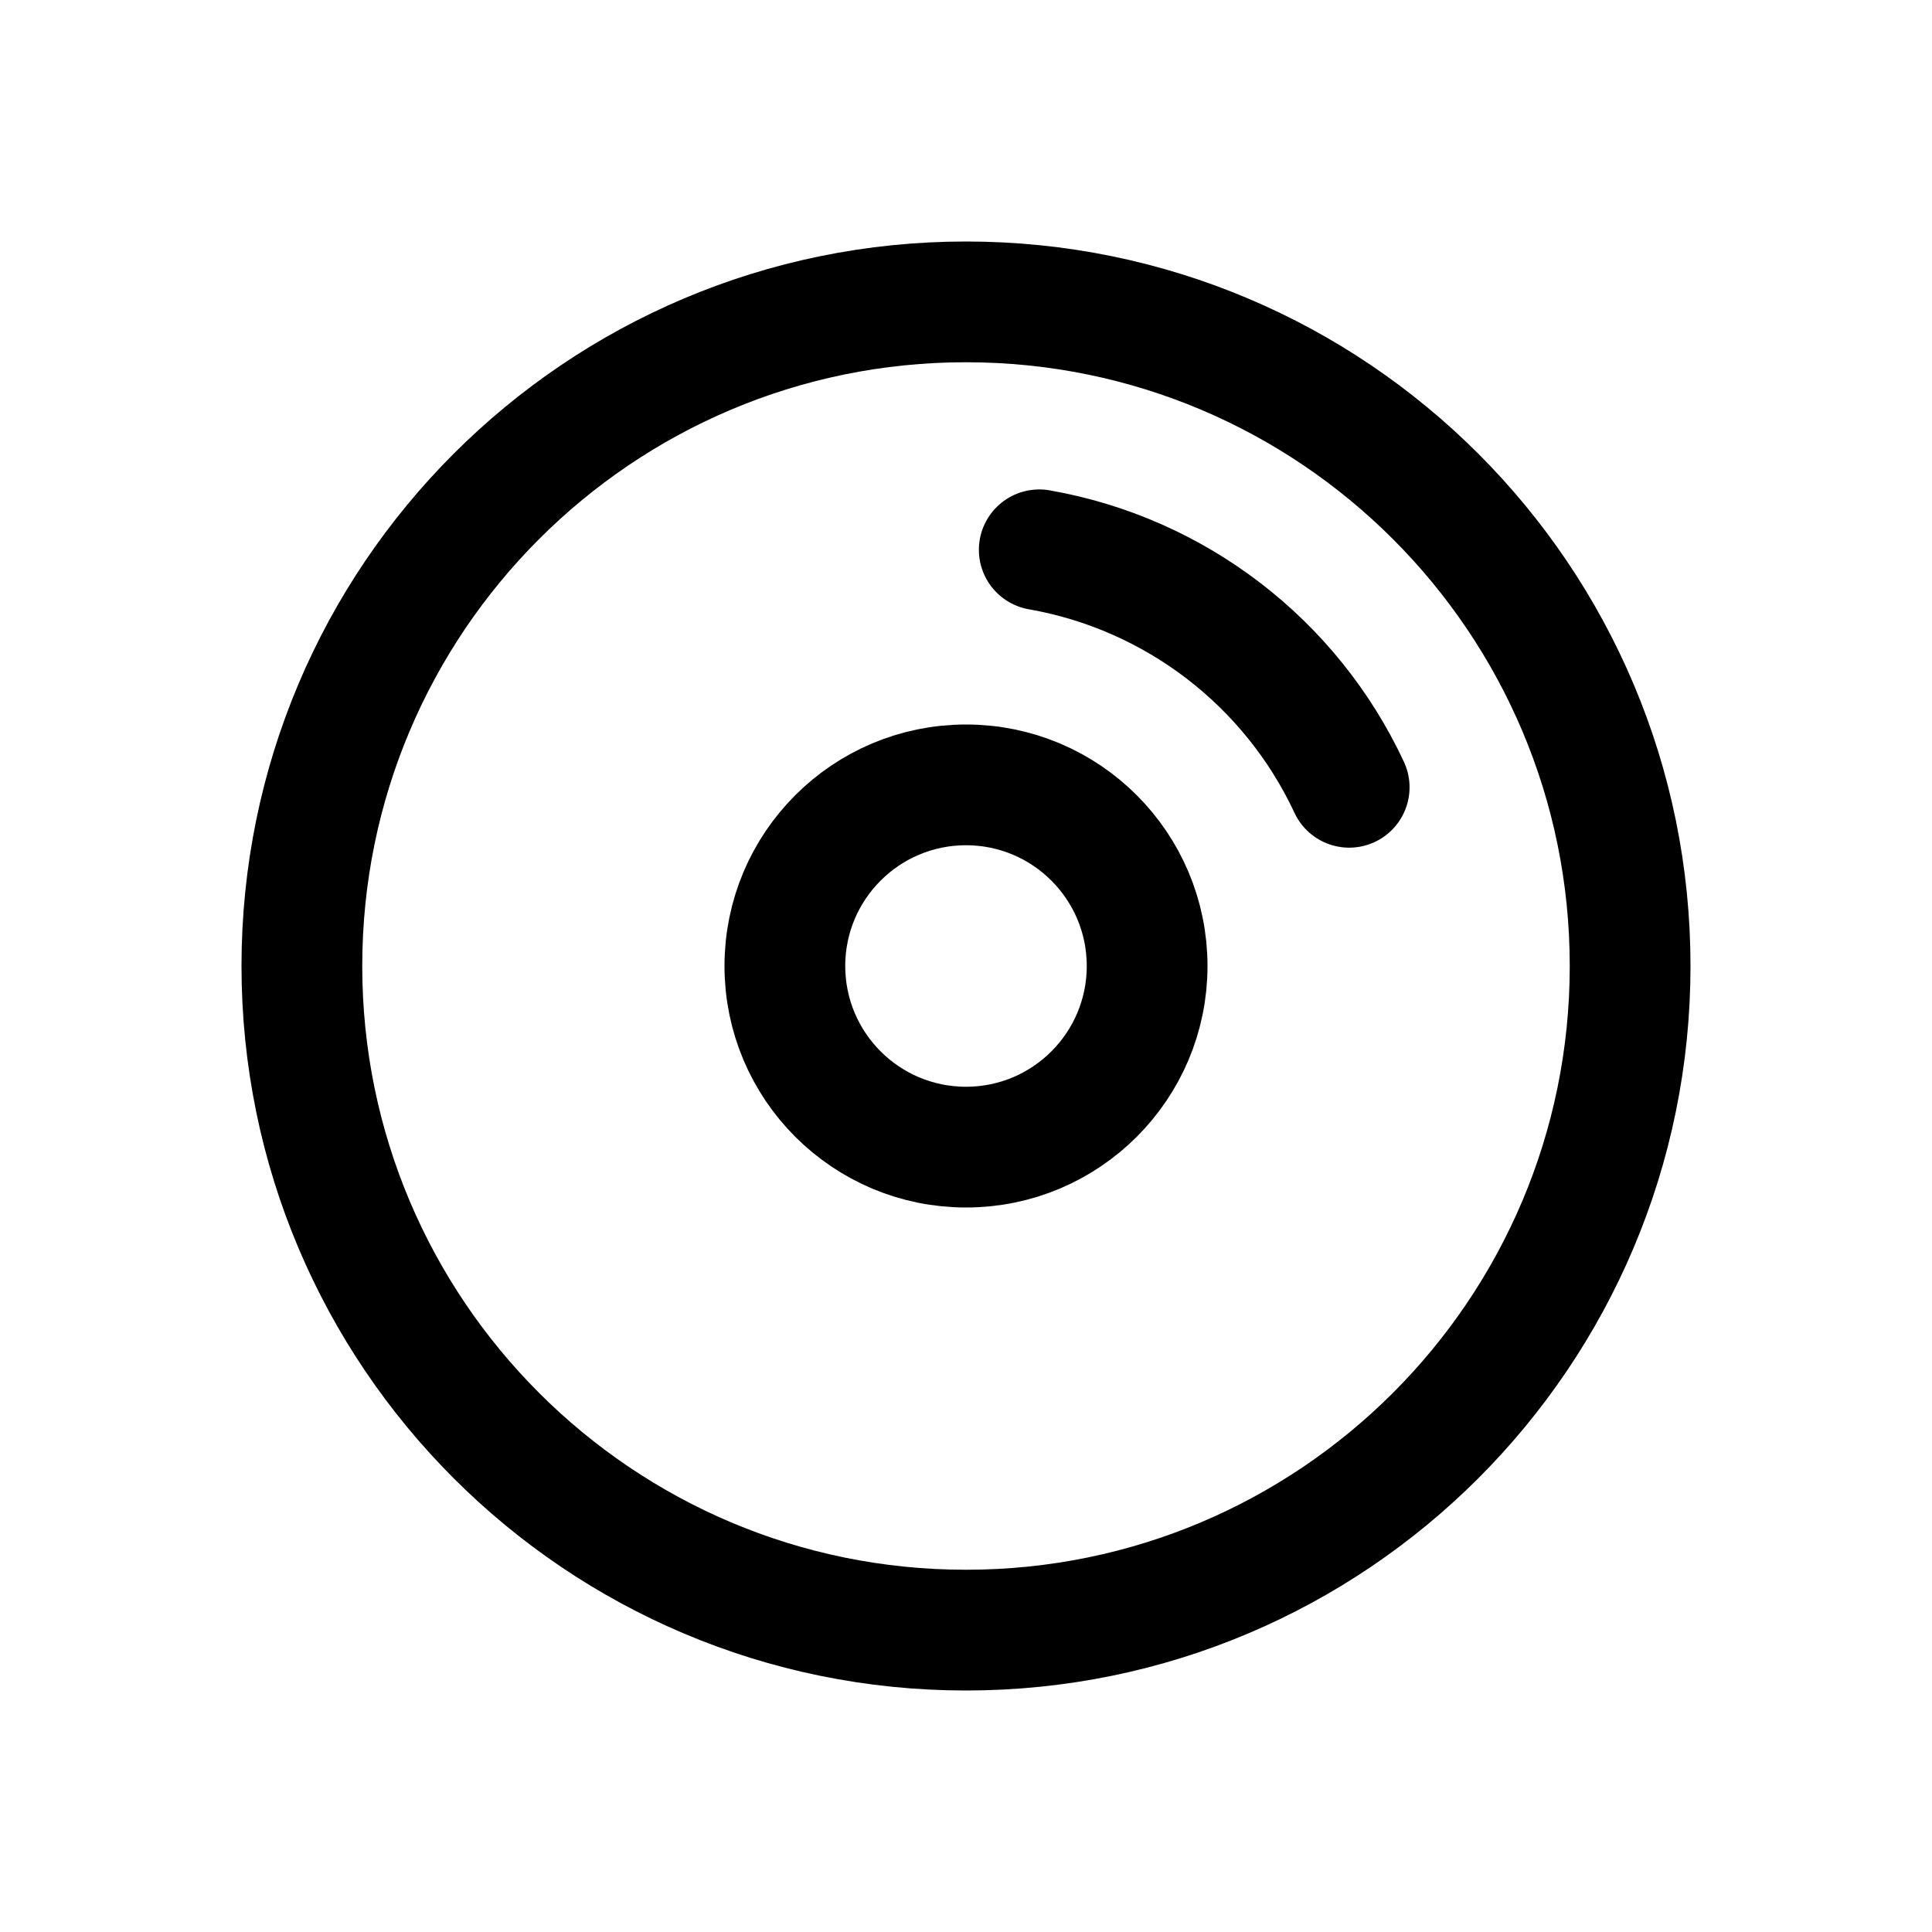
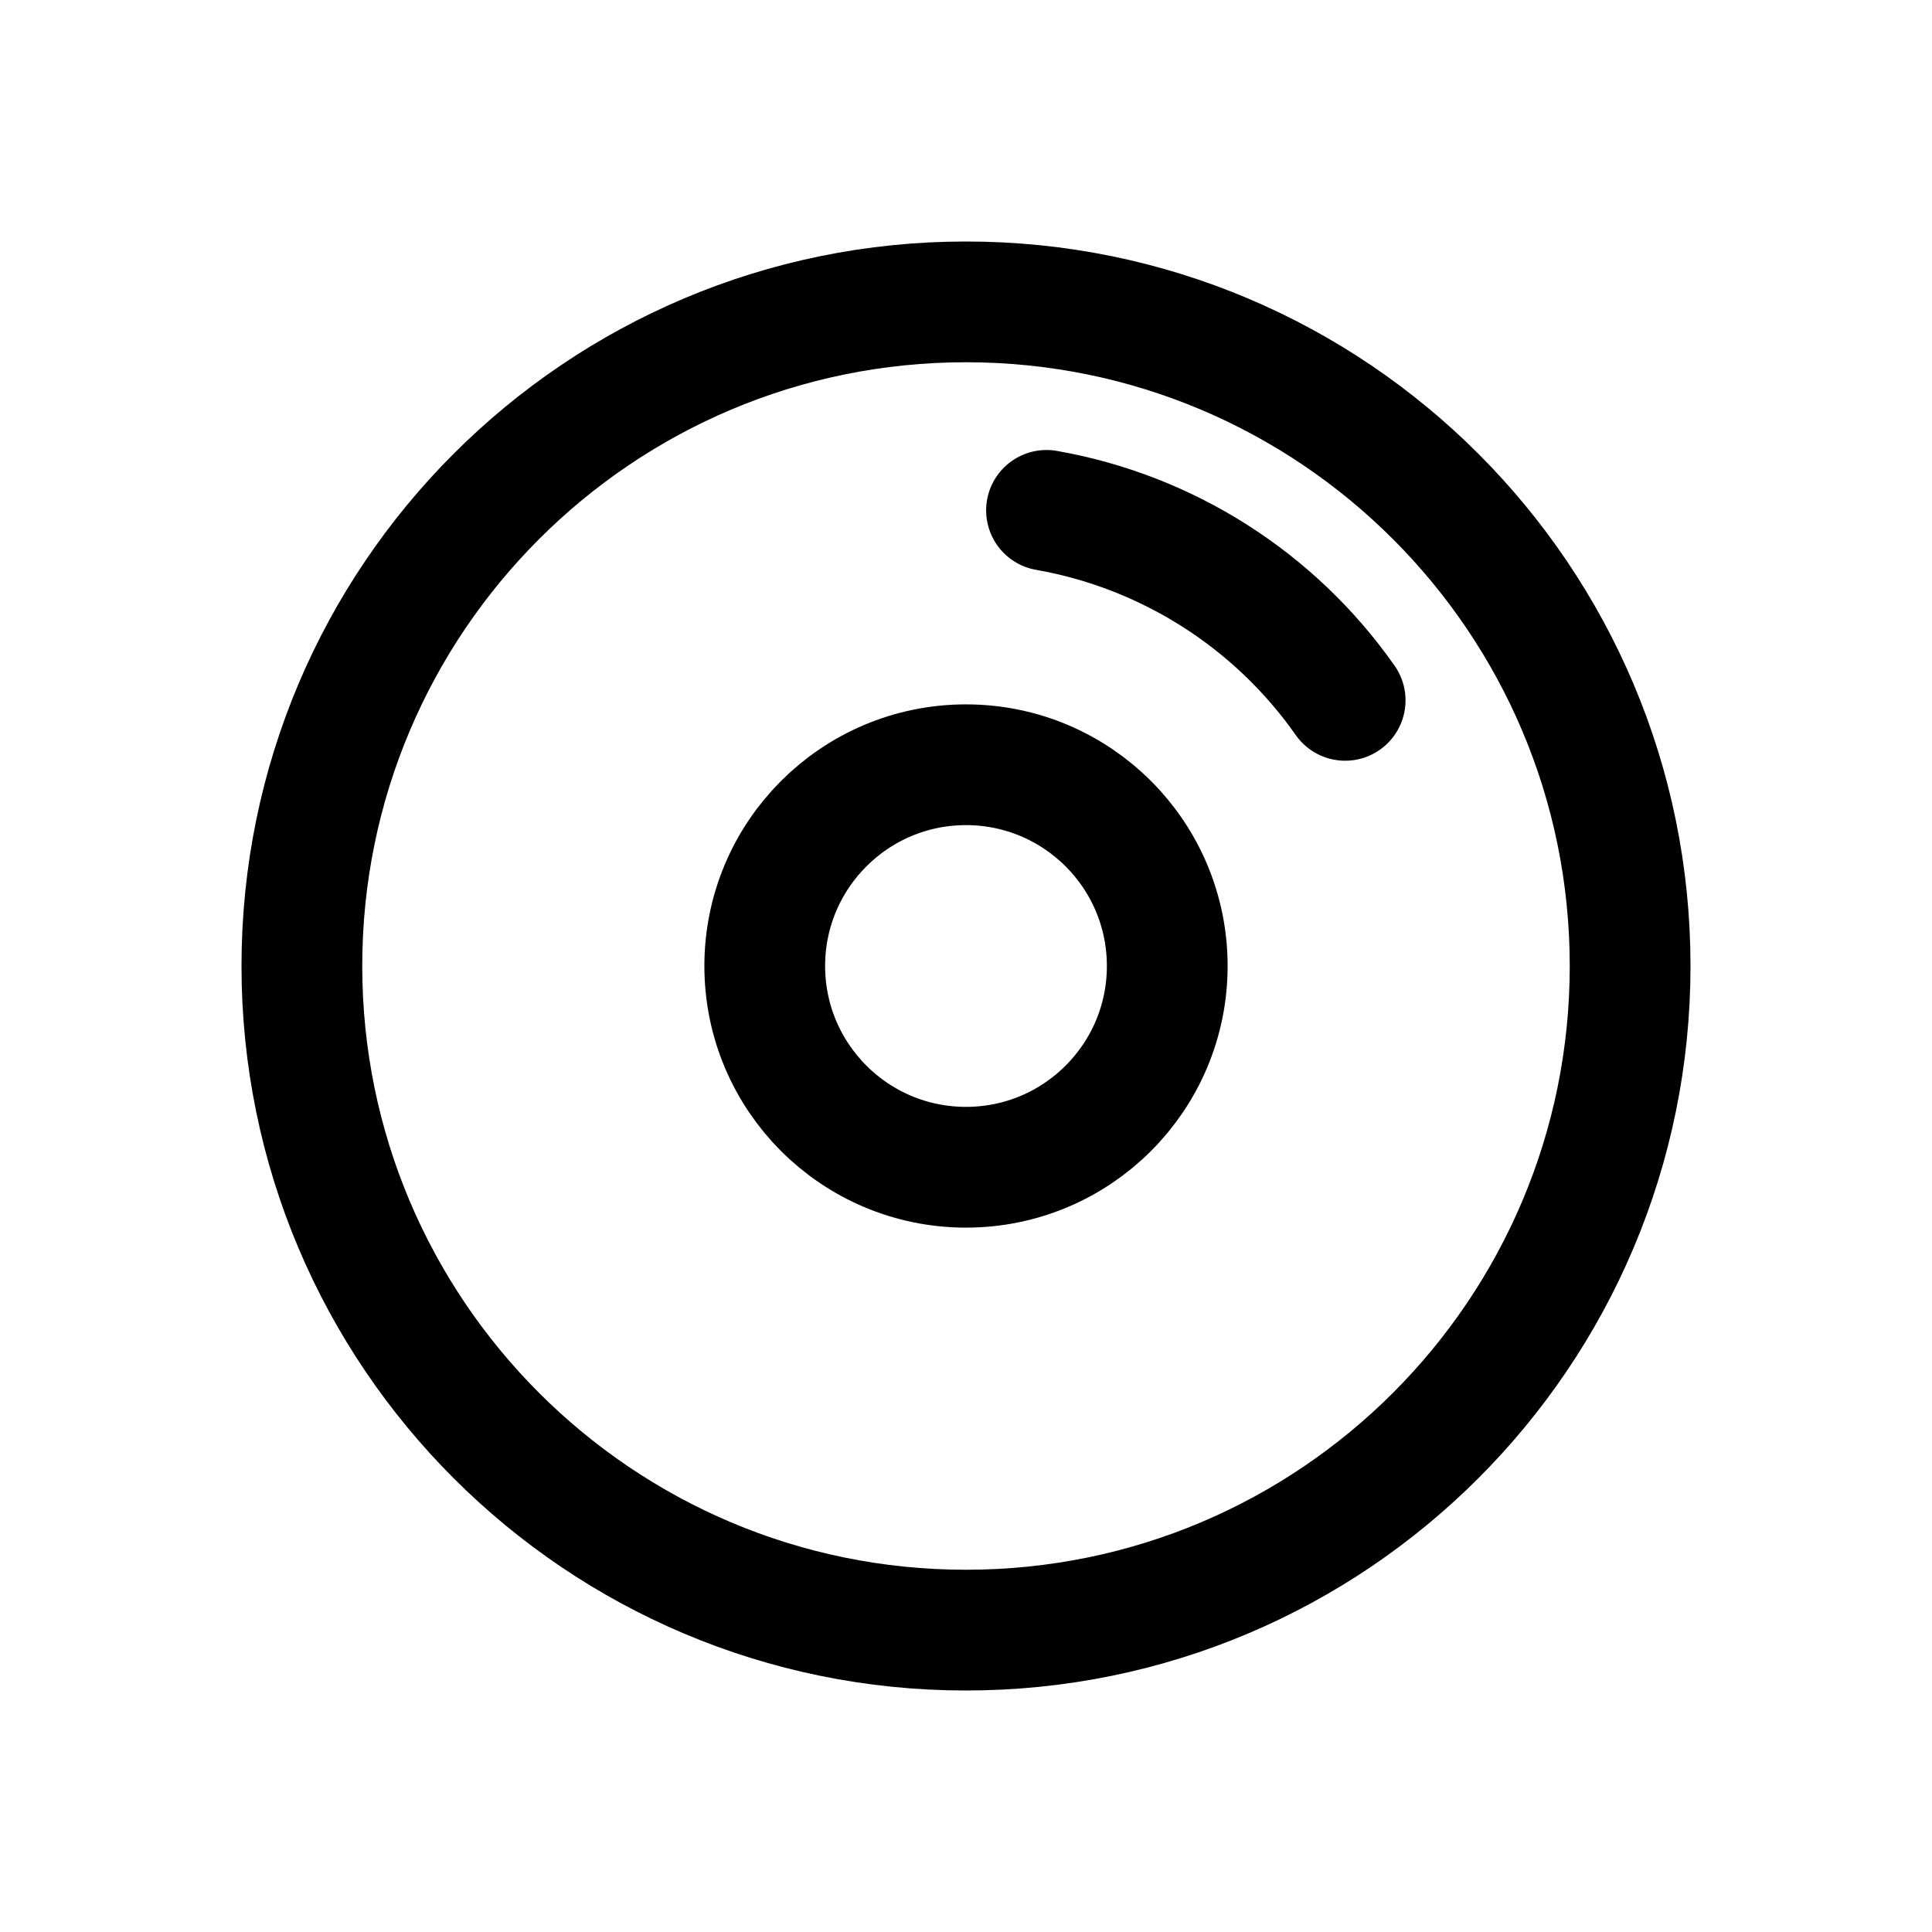
<svg xmlns="http://www.w3.org/2000/svg" viewBox="0 0 24 24" fill="none" stroke="currentColor" stroke-width="1.5" stroke-linecap="round" stroke-linejoin="round">
  <circle cx="12" cy="12" r="8.25" />
-   <circle cx="12" cy="12" r="2.25" />
-   <path d="M12.91 6.83A5.25 5.25 0 0 1 16.76 9.78" />
+   <circle cx="12" cy="12" r="2.5" />
+   <path d="M13 6.34A5.75 5.75 0 0 1 16.71 8.7" />
</svg>
